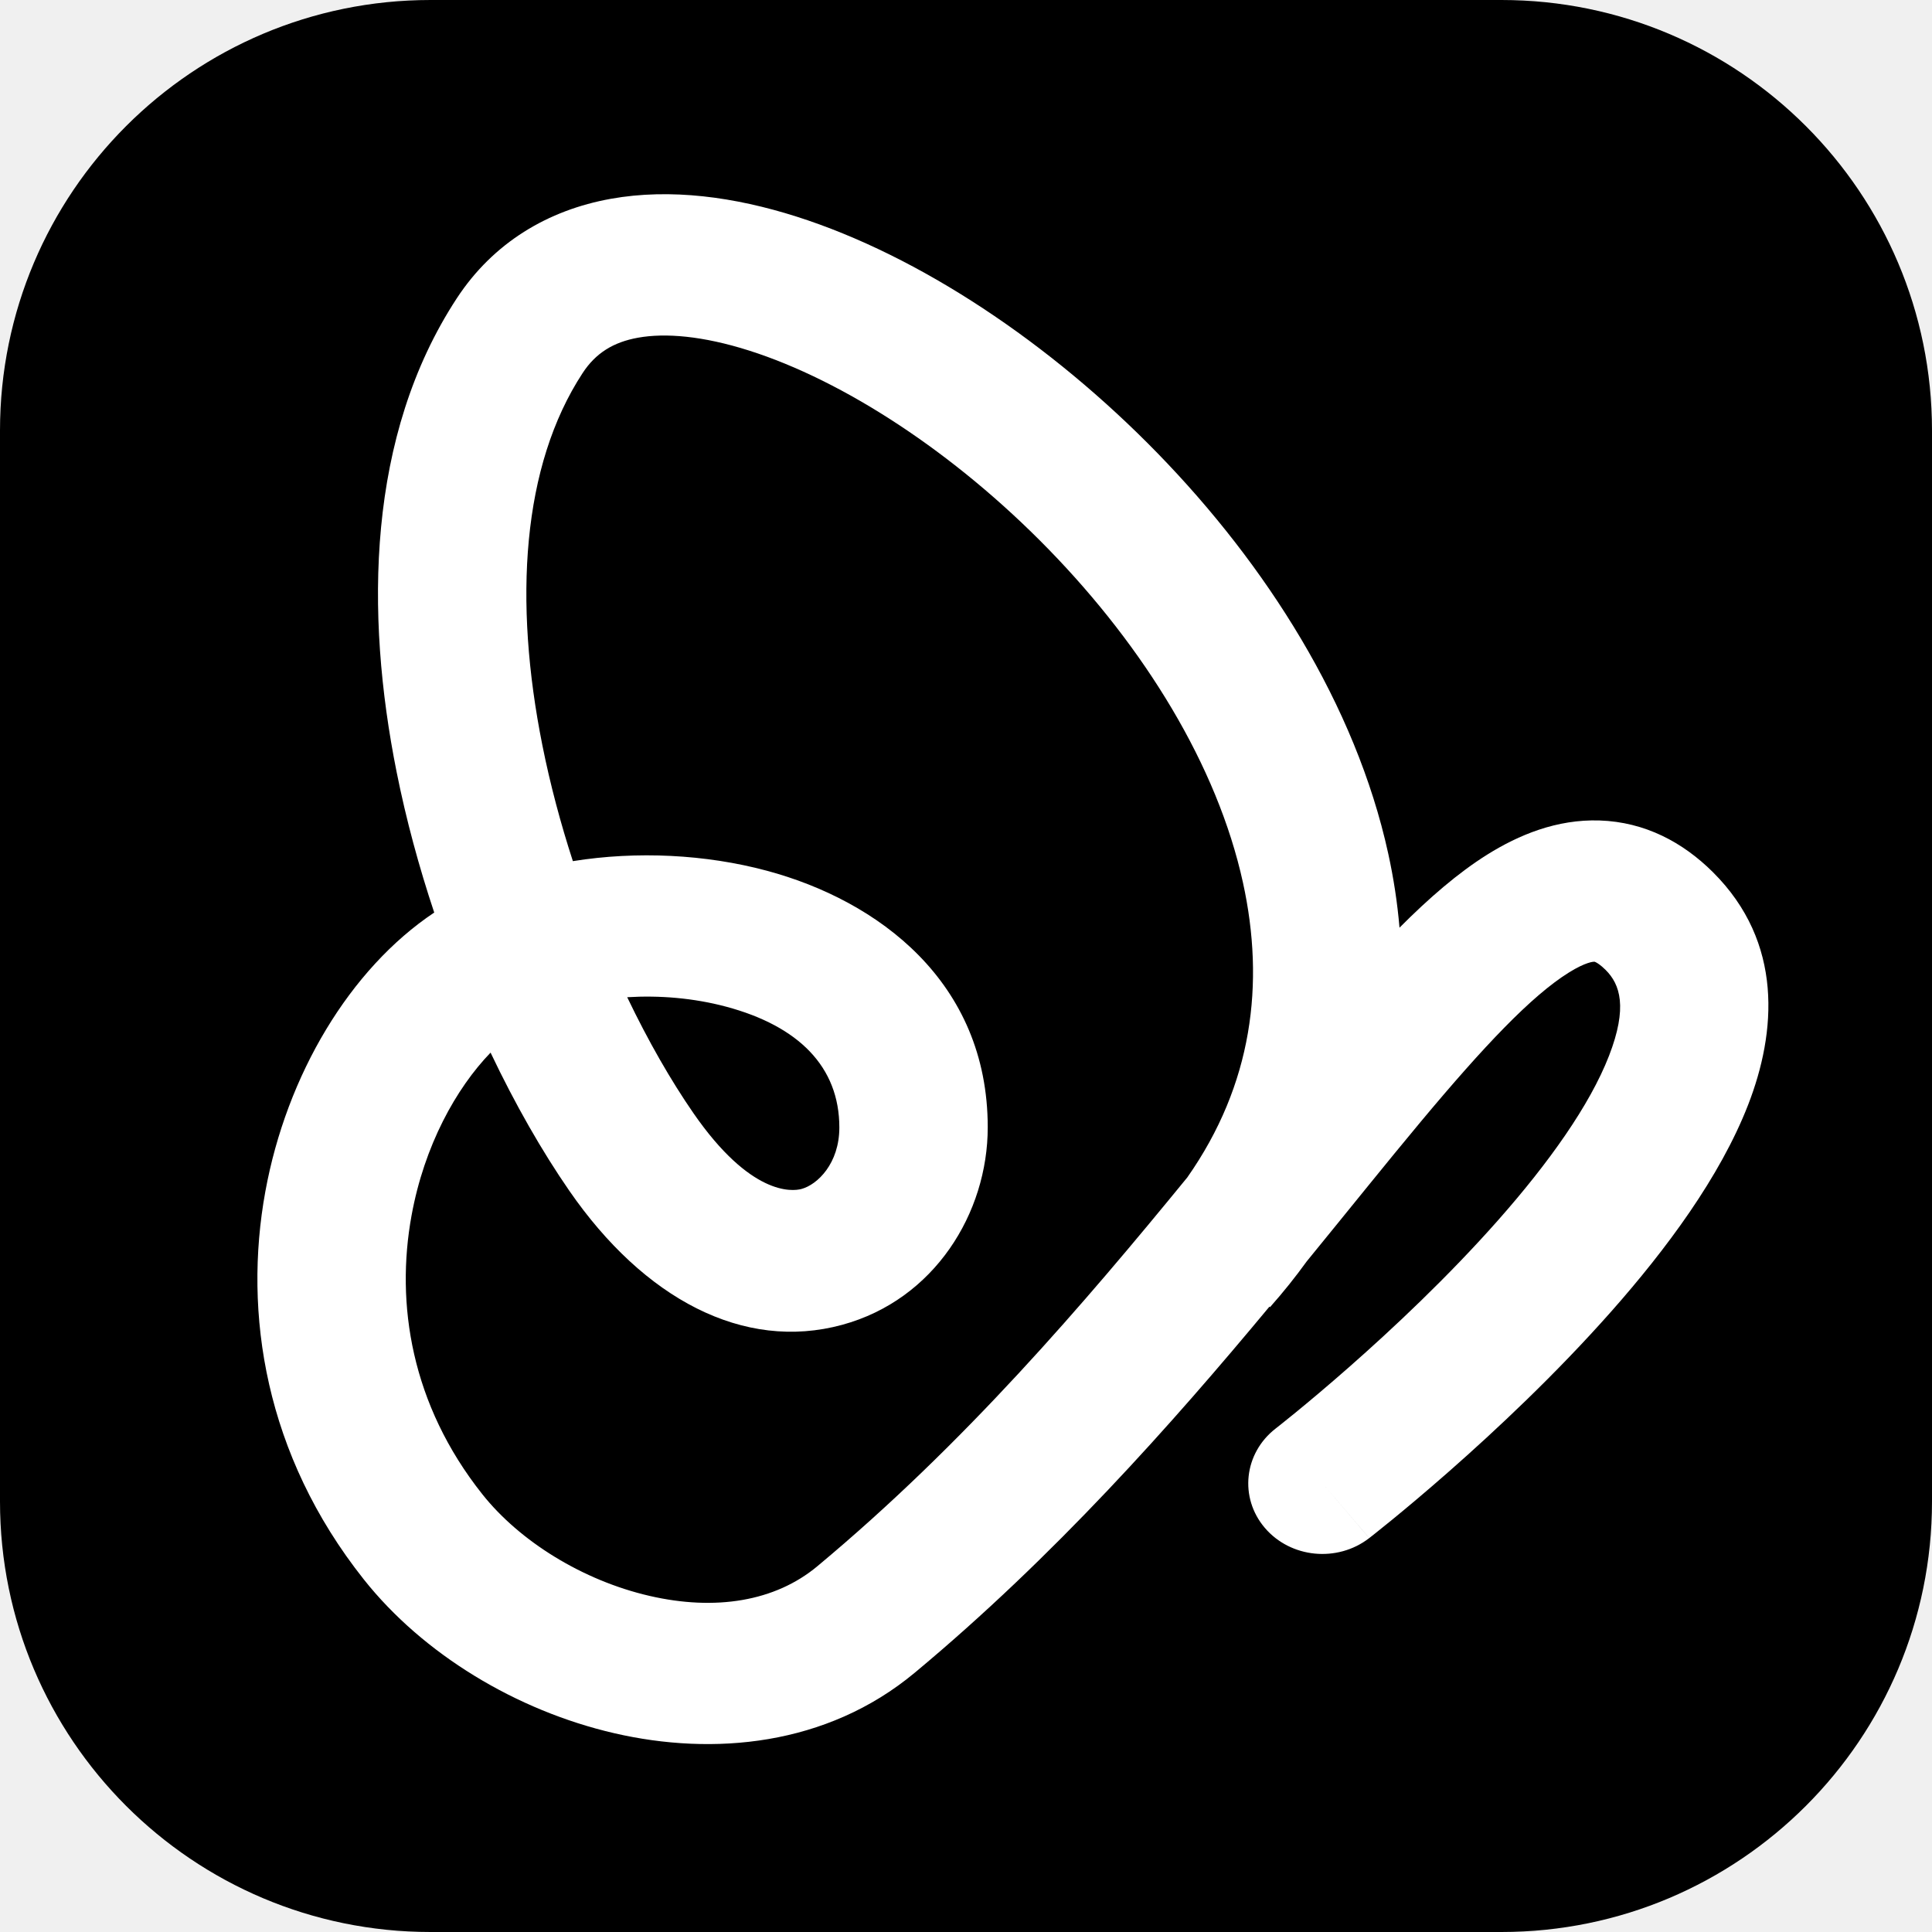
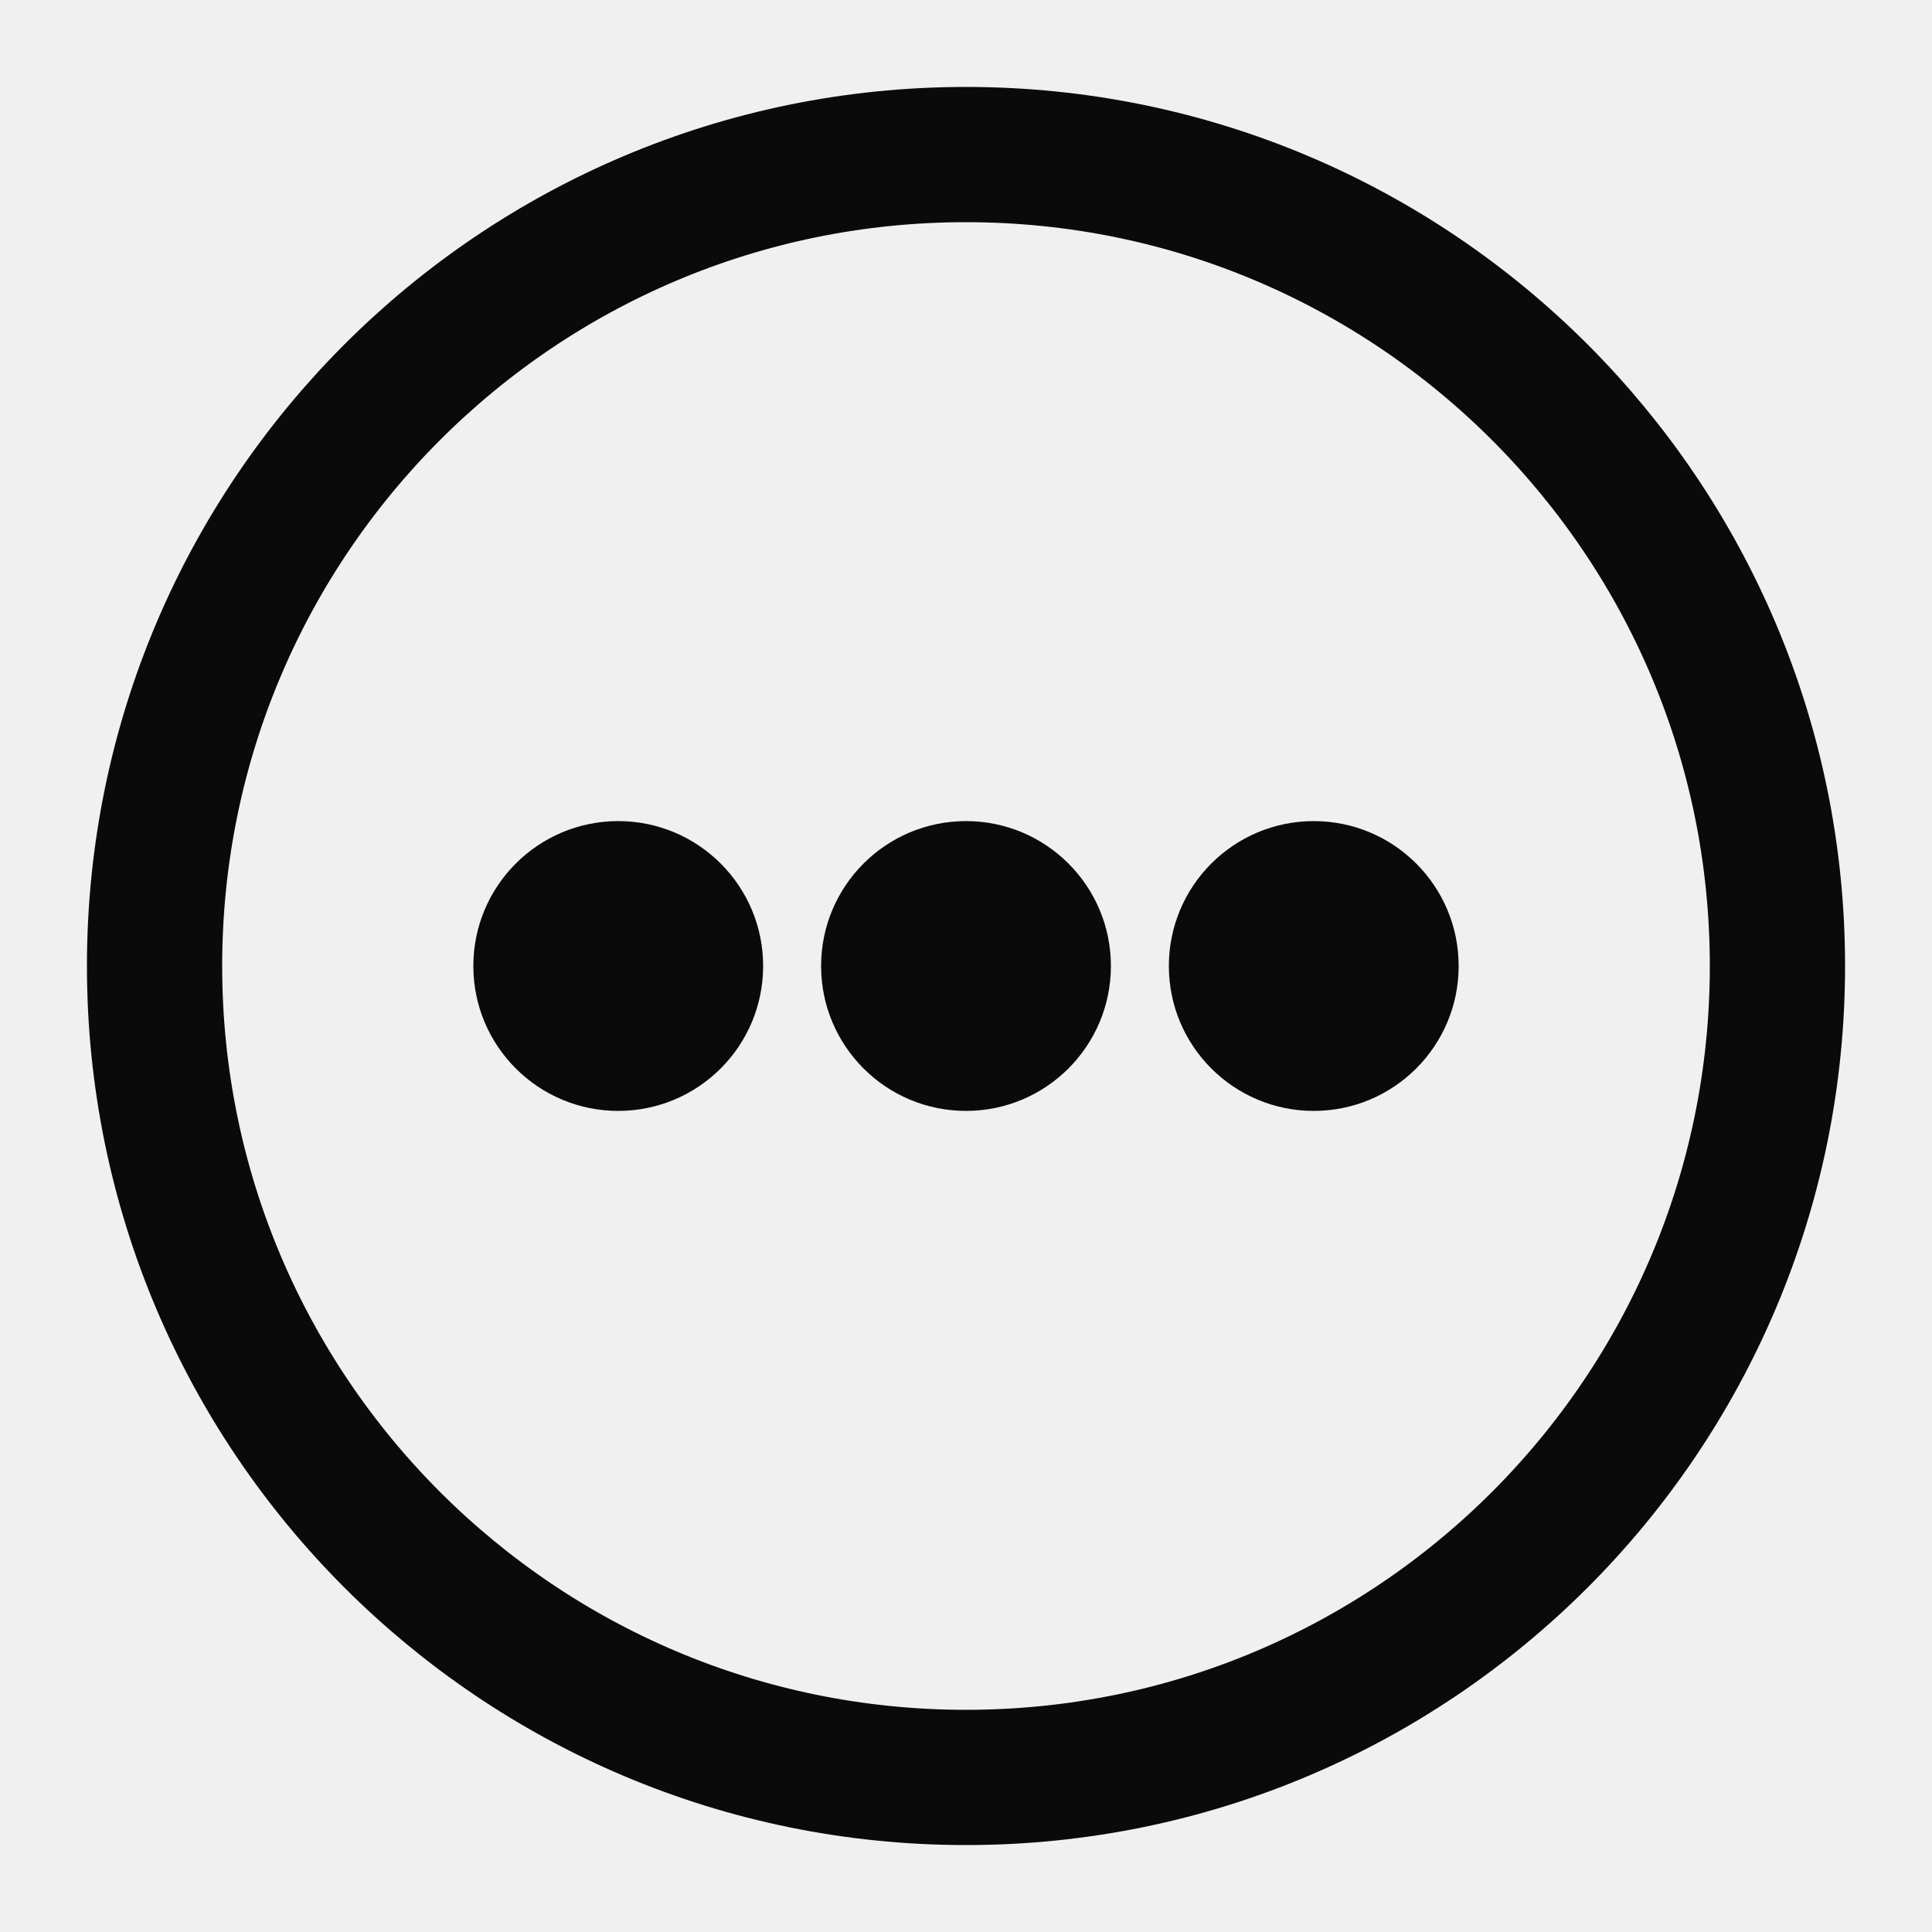
- <svg xmlns="http://www.w3.org/2000/svg" width="48" height="48" viewBox="0 0 700 700" fill="none">
-   <rect width="700" height="700" rx="156" fill="black" />
-   <path transform="translate(350,350) scale(1.05) translate(-350,-350)" d="M291.495 91.399C333.897 104.892 379.155 135.075 416.229 173.191C453.389 211.394 484.429 259.725 495.708 311.251C497.555 319.693 498.865 328.216 499.586 336.776C509.755 326.554 519.867 317.815 529.89 311.547C540.647 304.821 553.808 299.297 568.641 299.785C584.29 300.299 597.395 307.326 607.747 317.632C632.173 341.947 629.612 372.898 619.872 397.936C610.185 422.833 591.557 447.826 572.732 469.124C553.591 490.78 532.713 510.308 516.779 524.318C508.775 531.355 501.936 537.073 497.07 541.052C494.635 543.043 492.689 544.603 491.334 545.679C490.657 546.217 490.126 546.635 489.756 546.926C489.571 547.071 489.425 547.184 489.321 547.265C489.269 547.305 489.227 547.338 489.196 547.362C489.181 547.374 489.168 547.385 489.157 547.393C489.153 547.397 489.147 547.401 489.144 547.403C489.134 547.4 488.837 547.06 473.001 528.499L489.135 547.411C478.157 555.911 462.033 554.334 453.122 543.89C444.213 533.448 445.887 518.094 456.861 509.592C456.863 509.591 456.865 509.588 456.869 509.586C456.88 509.577 456.902 509.561 456.933 509.536C456.997 509.487 457.101 509.404 457.245 509.292C457.533 509.066 457.979 508.715 458.569 508.247C459.749 507.31 461.506 505.901 463.742 504.073C468.216 500.414 474.589 495.088 482.073 488.508C497.114 475.284 516.315 457.282 533.578 437.75C551.157 417.862 565.26 398.01 571.859 381.048C578.403 364.227 575.681 356.302 570.724 351.367C568.928 349.579 567.744 348.902 567.267 348.676C566.888 348.496 566.811 348.52 566.804 348.52C566.605 348.513 563.971 348.537 557.953 352.3C545.161 360.299 528.815 377.492 506.807 403.867C494.927 418.106 481.871 434.435 467.547 451.957C463.709 457.28 459.503 462.538 454.91 467.717L454.702 467.549C420.808 508.347 380.37 553.856 332.335 593.848C301.853 619.226 262.656 622.597 228.642 614.743C194.834 606.936 162.658 587.448 142.217 561.686C108.054 518.631 100.57 469.801 108.223 427.836C115.56 387.606 137.391 351.005 166.502 331.557C161.248 315.813 156.813 299.49 153.519 283.013C142.593 228.368 143.239 167.031 174.28 119.619C186.922 100.31 205.846 89.153 227.387 85.277C248.1 81.55 270.278 84.648 291.495 91.399ZM378.642 206.356C345.773 172.563 307.463 147.917 275.208 137.654C259.096 132.527 246.171 131.514 236.828 133.195C228.314 134.727 222.227 138.497 217.721 145.38C196.712 177.468 193.858 224.004 203.82 273.827C206.532 287.394 210.127 300.834 214.345 313.817C236.45 310.276 260.156 311.463 281.22 317.11C319.621 327.403 357.501 355.419 357.501 405.654C357.501 435.255 339.111 465.136 307.278 473.815C273.211 483.103 238.854 464.822 213.105 427.541C203.716 413.947 194.443 397.766 185.947 379.89C174.028 392.223 163.08 411.953 158.673 436.118C153.128 466.518 158.514 501.286 183.085 532.253C195.993 548.522 217.742 562.031 240.771 567.349C263.594 572.619 284.147 569.24 298.664 557.154C349.383 514.927 390.709 466.547 426.366 422.952C448.879 390.86 453.195 356.06 445.578 321.265C436.703 280.718 411.425 240.06 378.642 206.356ZM306.296 405.722C306.296 384.769 292.223 370.736 267.284 364.051C256.012 361.03 244.156 360.087 233.095 360.771C240.361 375.935 248.168 389.513 255.897 400.704C275.647 429.298 289.989 427.822 293.247 426.934C298.737 425.437 306.296 418.161 306.296 405.722Z" fill="white" />
+ <svg xmlns="http://www.w3.org/2000/svg" viewBox="0 0 100 100">
+   <circle cx="50" cy="50" r="42" fill="none" stroke="#0a0a0a" stroke-width="7" />
+   <circle cx="32" cy="50" r="7.5" fill="#0a0a0a" />
+   <circle cx="50" cy="50" r="7.5" fill="#0a0a0a" />
+   <circle cx="68" cy="50" r="7.5" fill="#0a0a0a" />
</svg>
